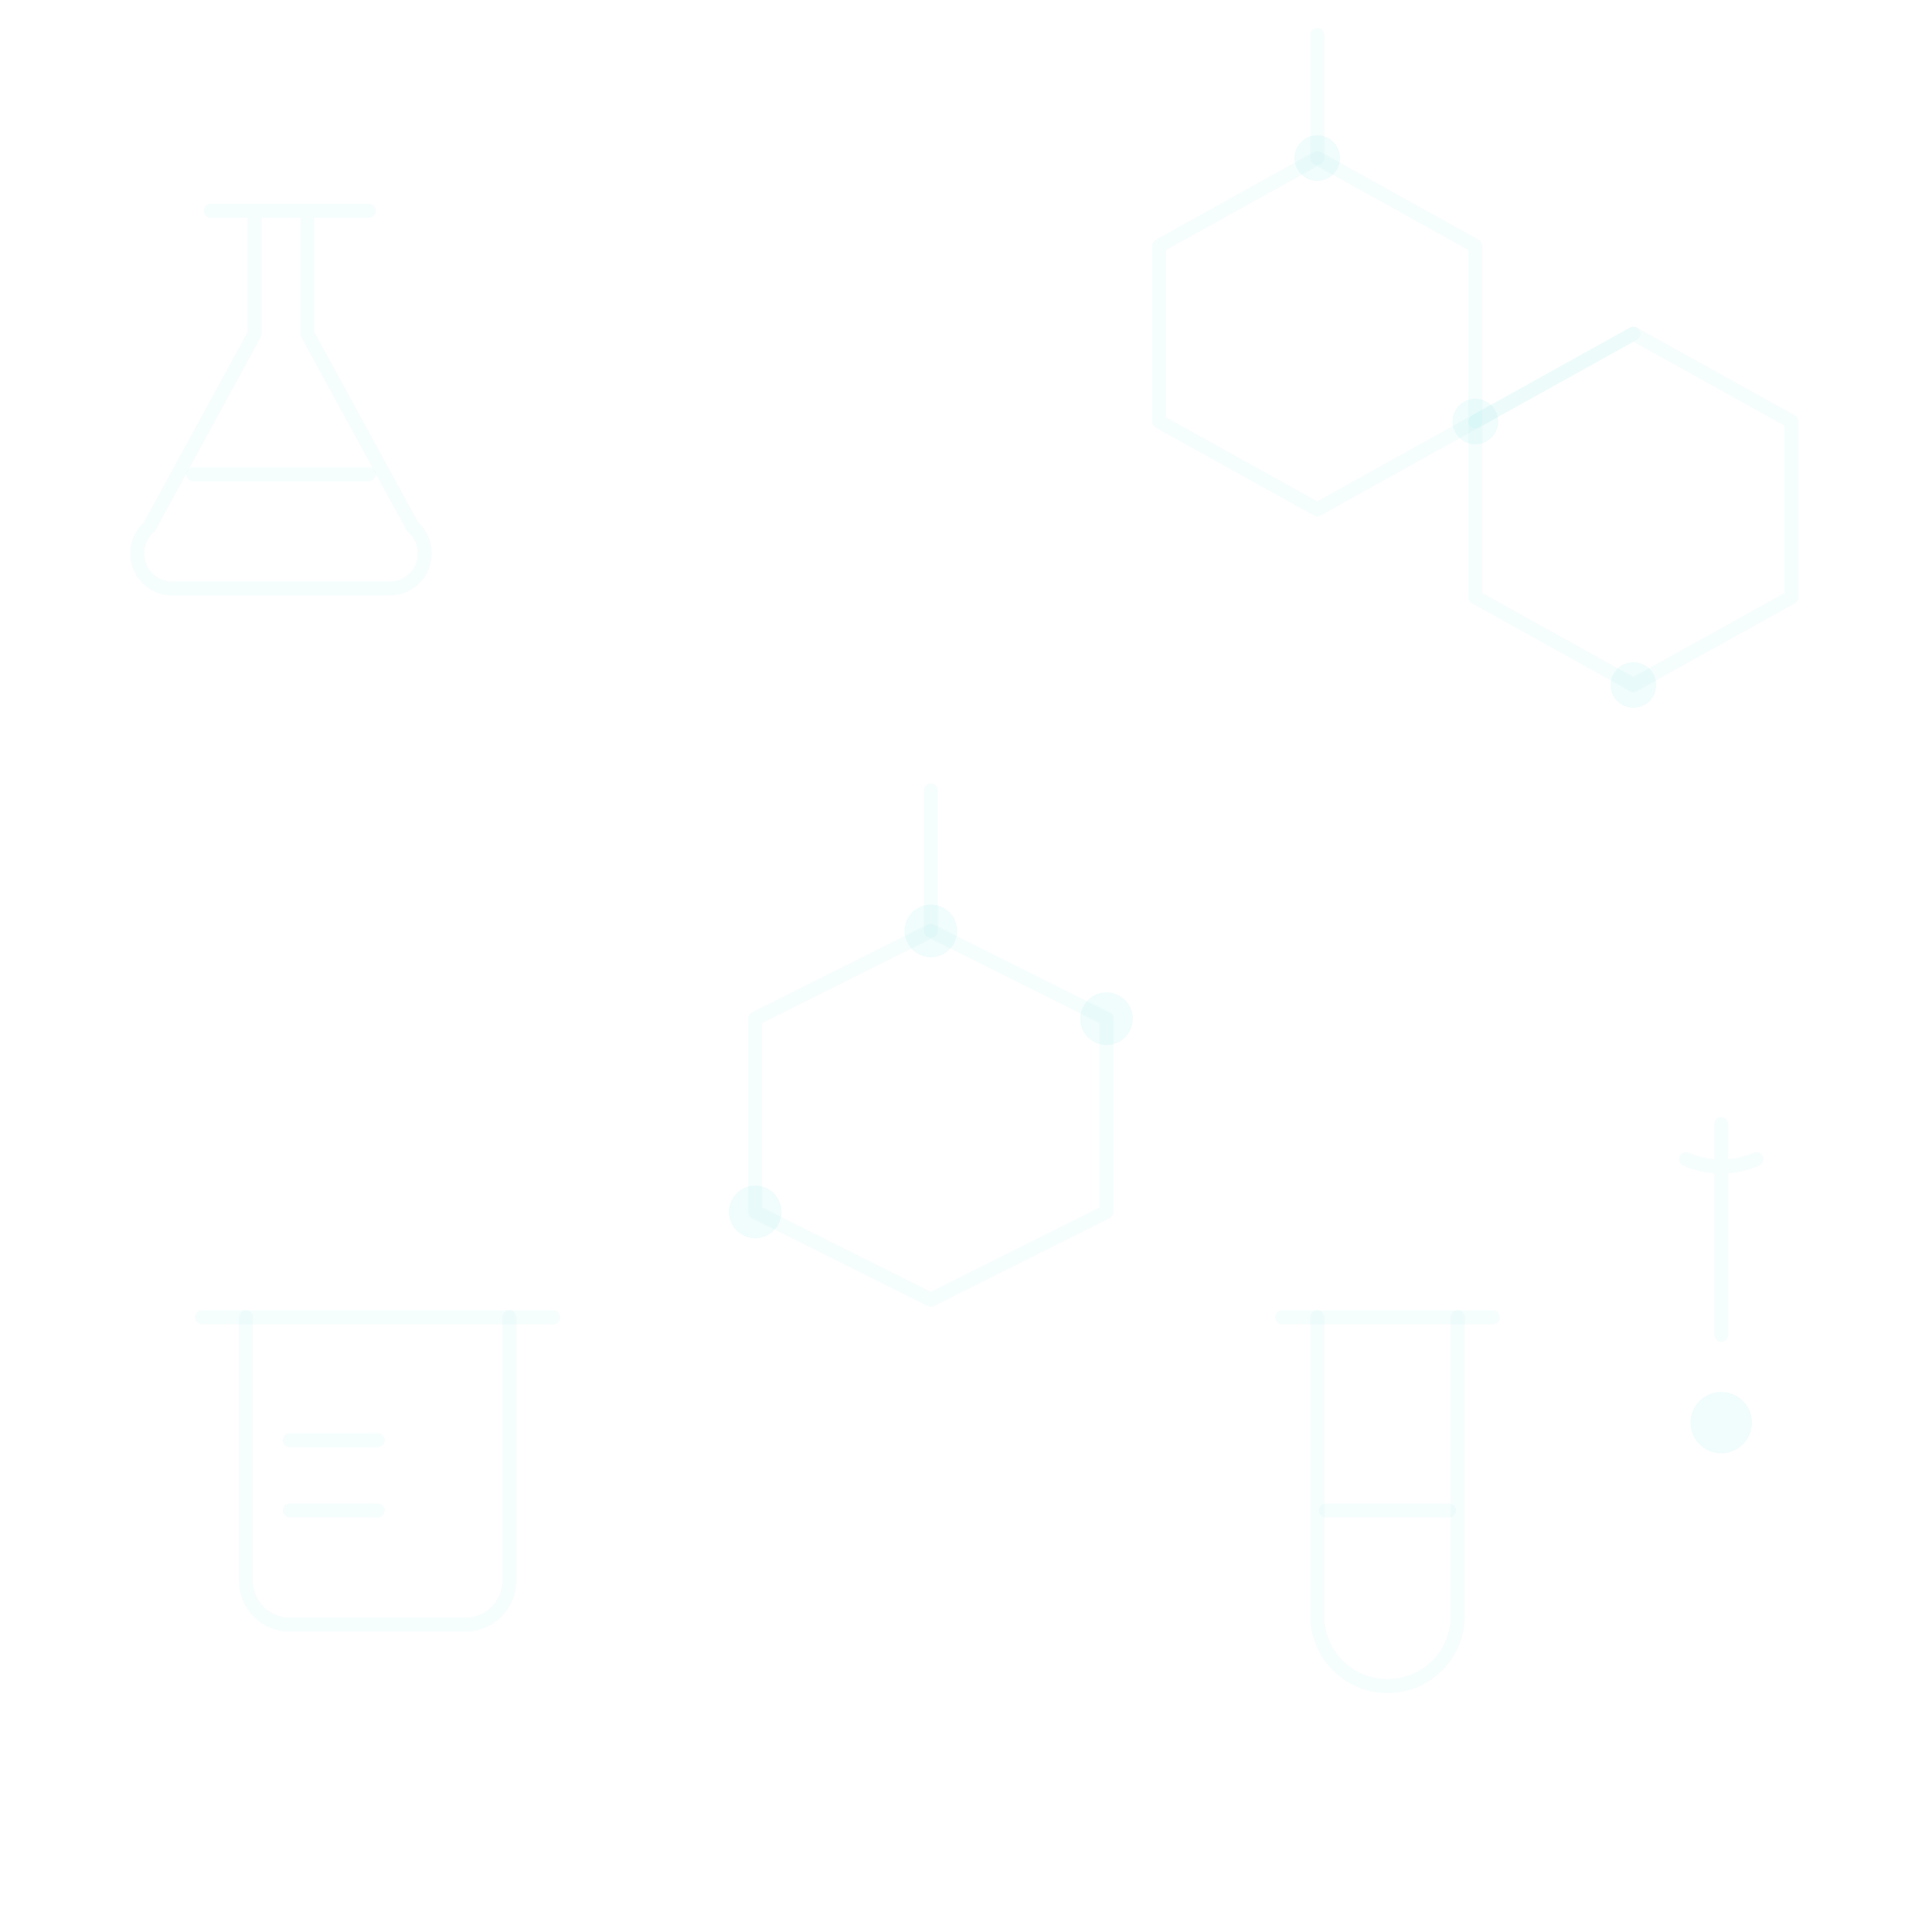
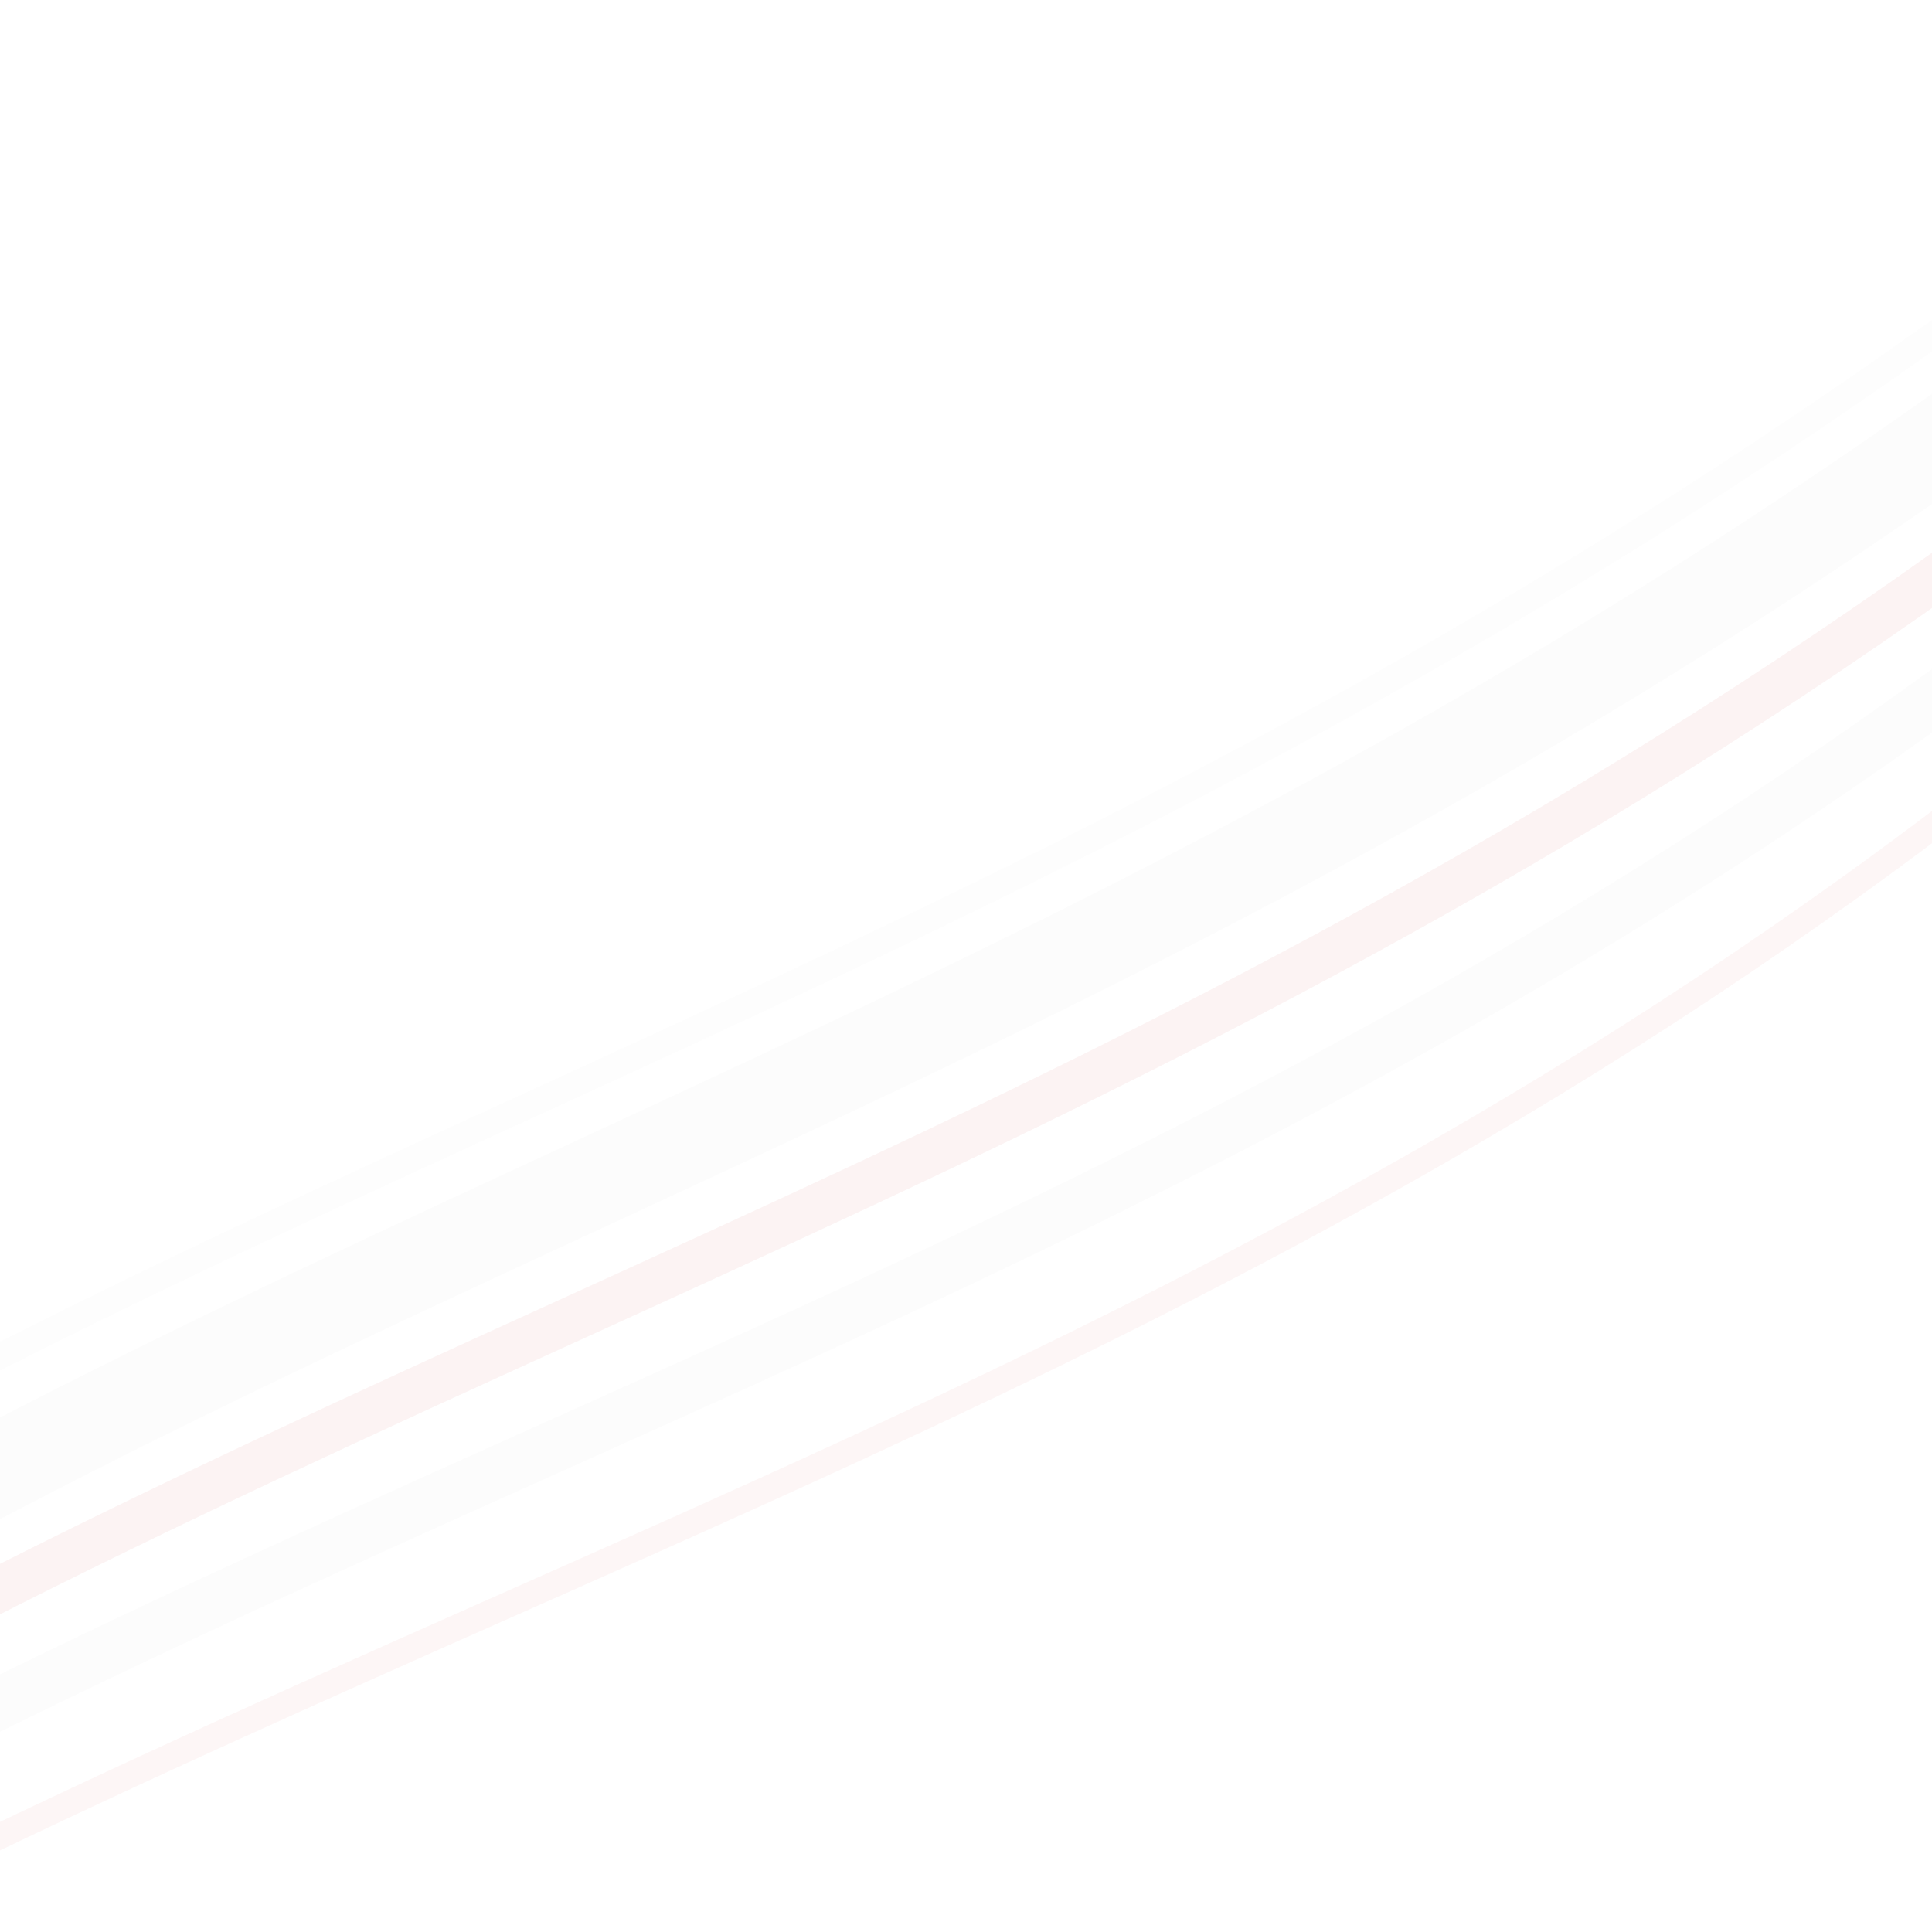
- <svg xmlns="http://www.w3.org/2000/svg" width="220" height="220" viewBox="0 0 220 220">
-   <g fill="none" stroke="#6fe3dc" stroke-opacity="0.06" stroke-width="1.6" stroke-linecap="round" stroke-linejoin="round">
-     <polygon points="150,18 168,28 168,48 150,58 132,48 132,28" />
-     <polygon points="186,38 204,48 204,68 186,78 168,68 168,48" />
-     <line x1="150" y1="18" x2="150" y2="4" />
-     <line x1="168" y1="48" x2="186" y2="38" />
-     <circle cx="150" cy="18" r="2.6" fill="#6fe3dc" fill-opacity="0.10" stroke="none" />
-     <circle cx="168" cy="48" r="2.6" fill="#6fe3dc" fill-opacity="0.10" stroke="none" />
-     <circle cx="186" cy="78" r="2.6" fill="#6fe3dc" fill-opacity="0.10" stroke="none" />
-     <path d="M24 24h18M29 24v14L17 60a4 4 0 0 0 3 7h24a4 4 0 0 0 3-7L35 38V24" />
-     <line x1="22" y1="54" x2="42" y2="54" />
-     <polygon points="86,116 106,106 126,116 126,138 106,148 86,138" />
-     <circle cx="106" cy="106" r="3" fill="#6fe3dc" fill-opacity="0.10" stroke="none" />
-     <circle cx="126" cy="116" r="3" fill="#6fe3dc" fill-opacity="0.10" stroke="none" />
-     <circle cx="86" cy="138" r="3" fill="#6fe3dc" fill-opacity="0.10" stroke="none" />
-     <line x1="106" y1="106" x2="106" y2="90" />
-     <path d="M150 150v34a8 8 0 0 0 16 0v-34" />
-     <line x1="146" y1="150" x2="170" y2="150" />
-     <line x1="151" y1="172" x2="165" y2="172" />
-     <path d="M28 150v30a5 5 0 0 0 5 5h20a5 5 0 0 0 5-5v-30" />
-     <line x1="23" y1="150" x2="63" y2="150" />
-     <line x1="33" y1="164" x2="43" y2="164" />
-     <line x1="33" y1="172" x2="43" y2="172" />
-     <path d="M196 128v24M192 132a10 10 0 0 0 8 0" />
-     <circle cx="196" cy="162" r="3.5" fill="#6fe3dc" fill-opacity="0.10" stroke="none" />
+ <svg xmlns="http://www.w3.org/2000/svg" width="300" height="300" viewBox="0 0 300 300">
+   <g fill="none" stroke-linecap="round">
+     <path d="M-40 250 C 80 180, 200 150, 340 40" stroke="#b8bfc4" stroke-opacity="0.05" stroke-width="14" />
+     <path d="M-40 285 C 90 215, 210 185, 340 78" stroke="#b8bfc4" stroke-opacity="0.045" stroke-width="8" />
+     <path d="M-40 268 C 85 198, 205 168, 340 60" stroke="#d63636" stroke-opacity="0.06" stroke-width="7" />
+     <path d="M-40 305 C 95 235, 215 205, 340 96" stroke="#d63636" stroke-opacity="0.045" stroke-width="4" />
+     <path d="M-40 232 C 78 165, 198 135, 340 22" stroke="#b8bfc4" stroke-opacity="0.035" stroke-width="4" />
  </g>
</svg>
